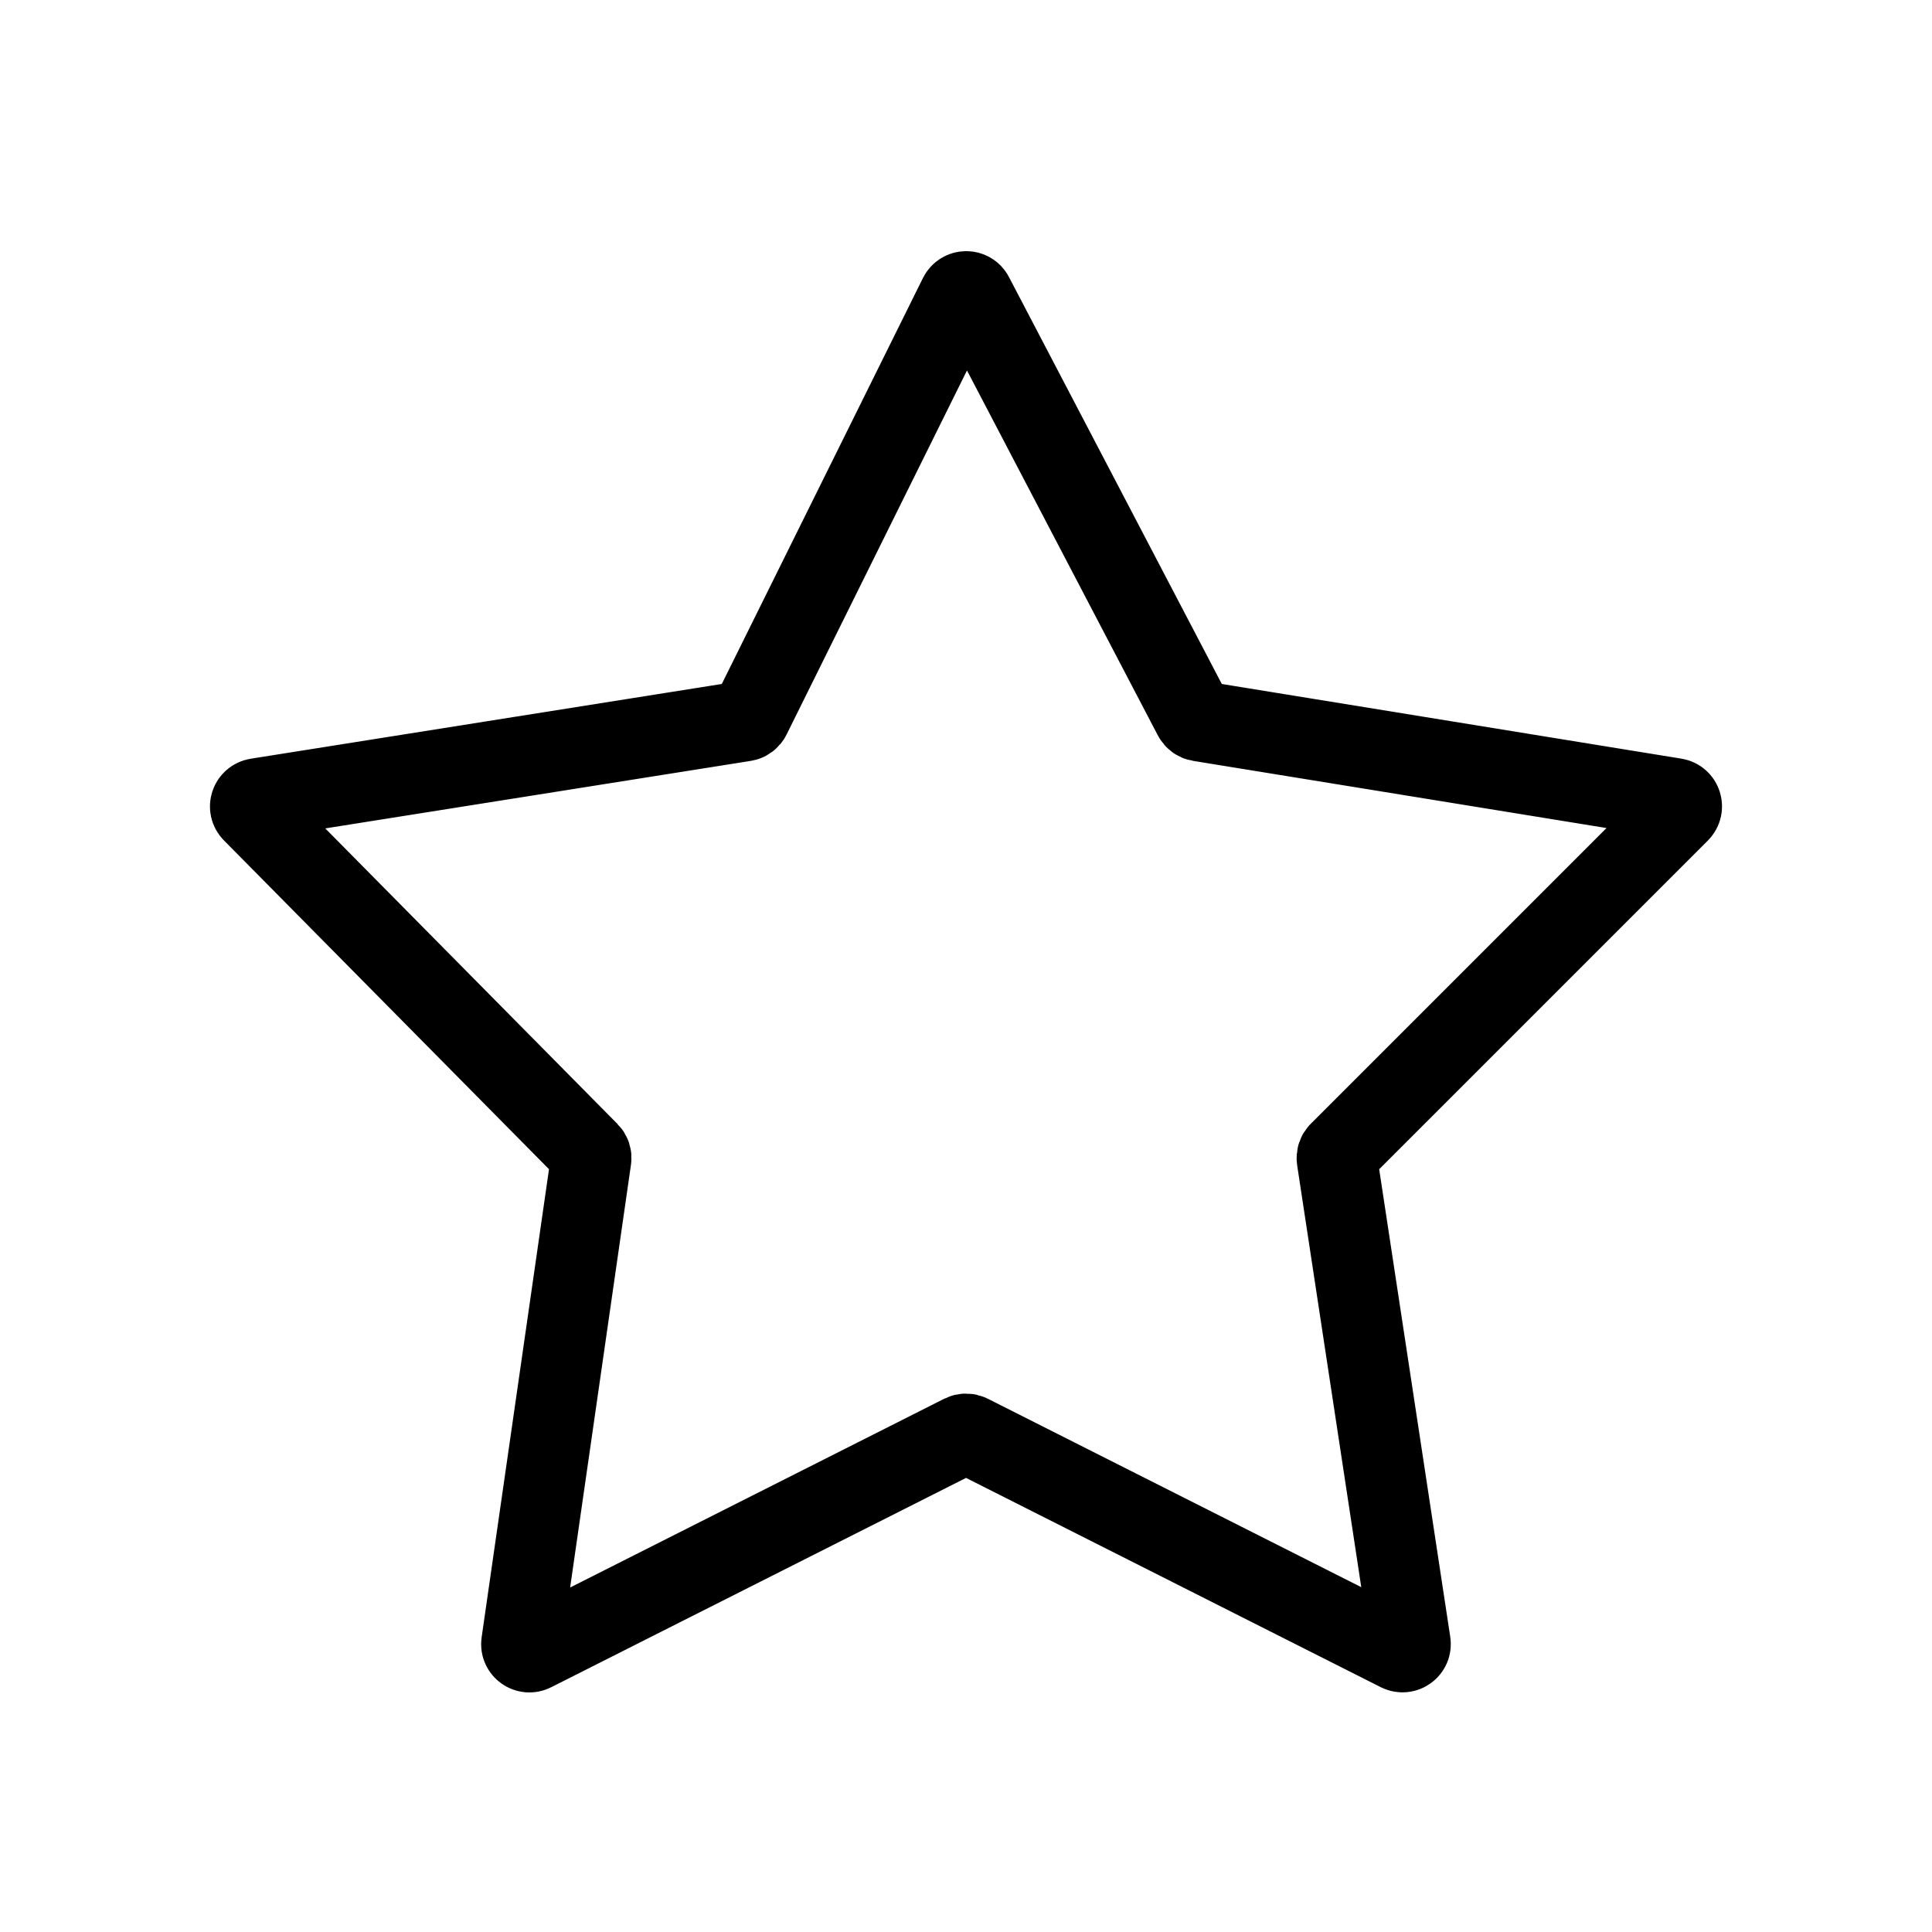
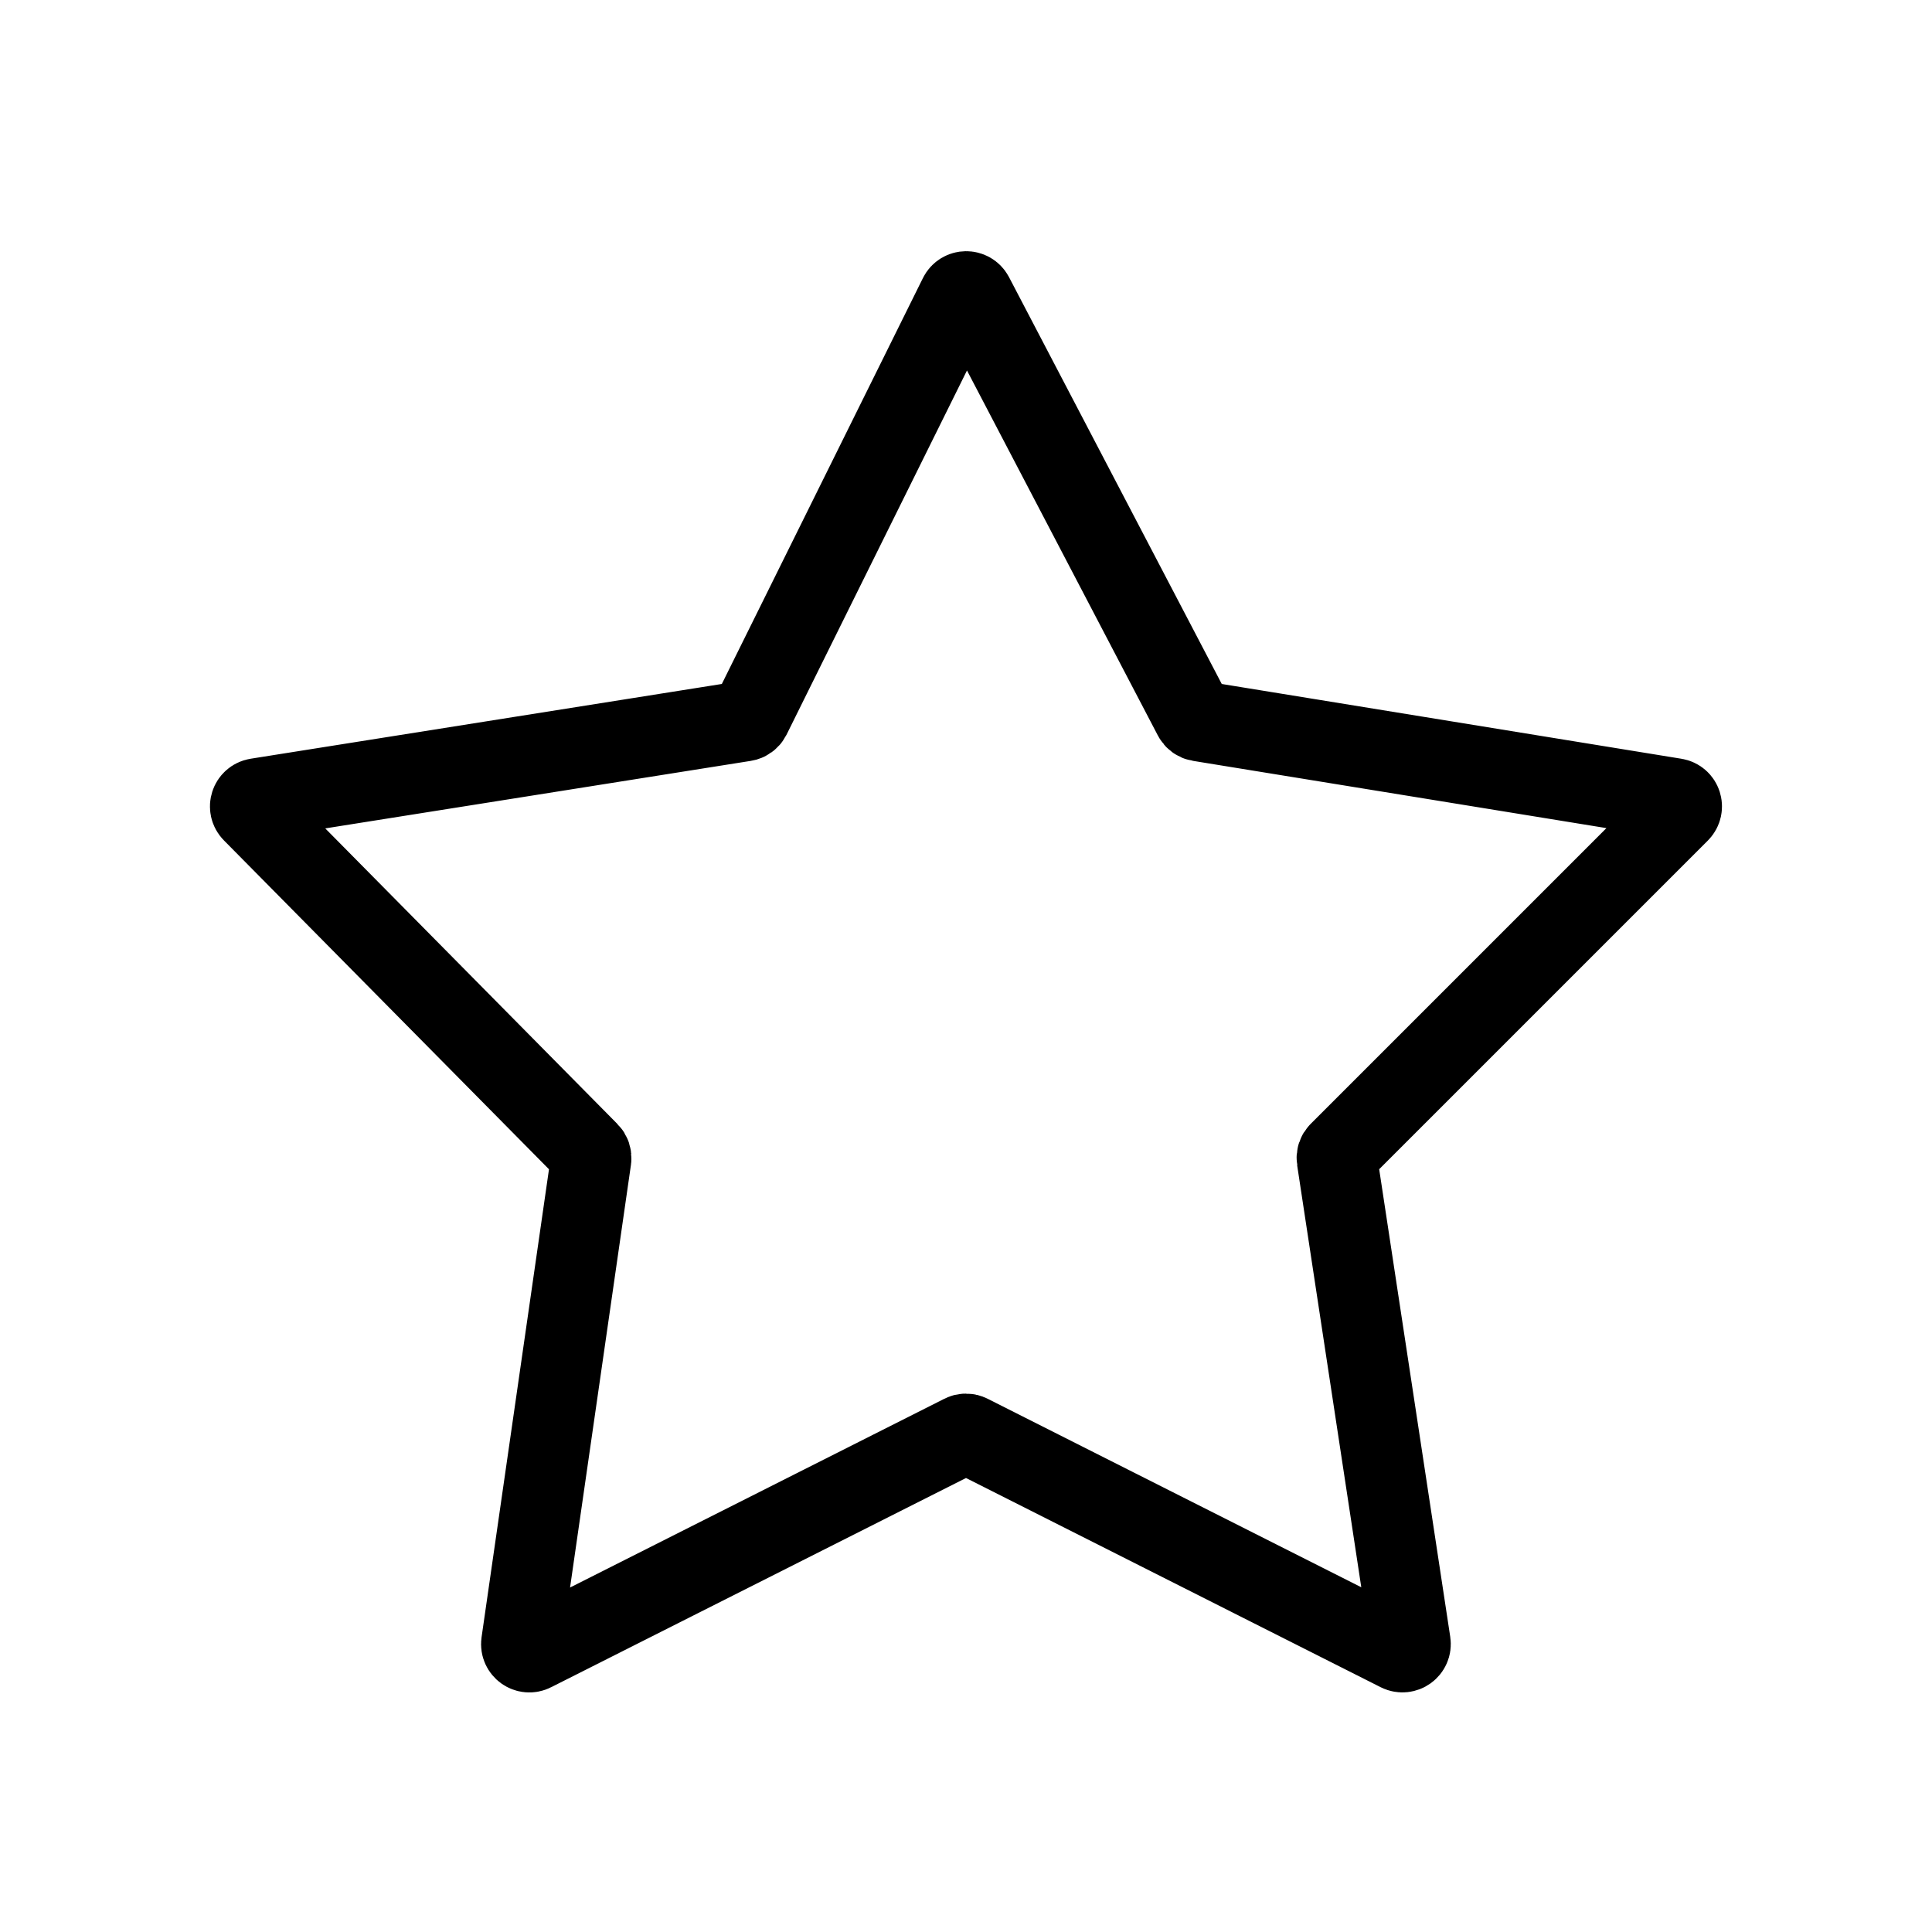
<svg xmlns="http://www.w3.org/2000/svg" width="24" height="24" viewBox="0 0 24 24" fill="none">
-   <path d="M9.323 8.903L11.913 3.676C11.95 3.602 12.054 3.601 12.091 3.674L14.827 8.905C14.842 8.933 14.869 8.953 14.9 8.958L20.808 9.918C20.888 9.931 20.92 10.03 20.862 10.088L16.636 14.314C16.614 14.336 16.603 14.368 16.608 14.4L17.521 20.408C17.534 20.488 17.45 20.549 17.377 20.512L12.046 17.822C12.017 17.808 11.984 17.808 11.955 17.822L6.622 20.513C6.55 20.55 6.466 20.49 6.478 20.41L7.343 14.399C7.348 14.368 7.338 14.337 7.315 14.314L3.137 10.088C3.08 10.03 3.112 9.932 3.193 9.919L9.249 8.958C9.281 8.953 9.309 8.932 9.323 8.903Z" stroke="black" />
+   <path d="M9.323 8.904L11.913 3.676C11.949 3.603 12.053 3.602 12.091 3.674L14.827 8.906C14.841 8.933 14.868 8.953 14.899 8.958L20.807 9.919C20.888 9.932 20.919 10.03 20.862 10.088L16.636 14.314C16.613 14.337 16.603 14.368 16.608 14.4L17.521 20.408C17.533 20.489 17.449 20.549 17.377 20.513L12.045 17.823C12.017 17.808 11.983 17.808 11.955 17.823L6.621 20.513C6.549 20.55 6.466 20.49 6.477 20.41L7.343 14.399C7.347 14.368 7.337 14.337 7.315 14.315L3.137 10.088C3.08 10.03 3.112 9.932 3.192 9.919L9.249 8.958C9.281 8.953 9.308 8.933 9.323 8.904Z" stroke="black" />
</svg>
